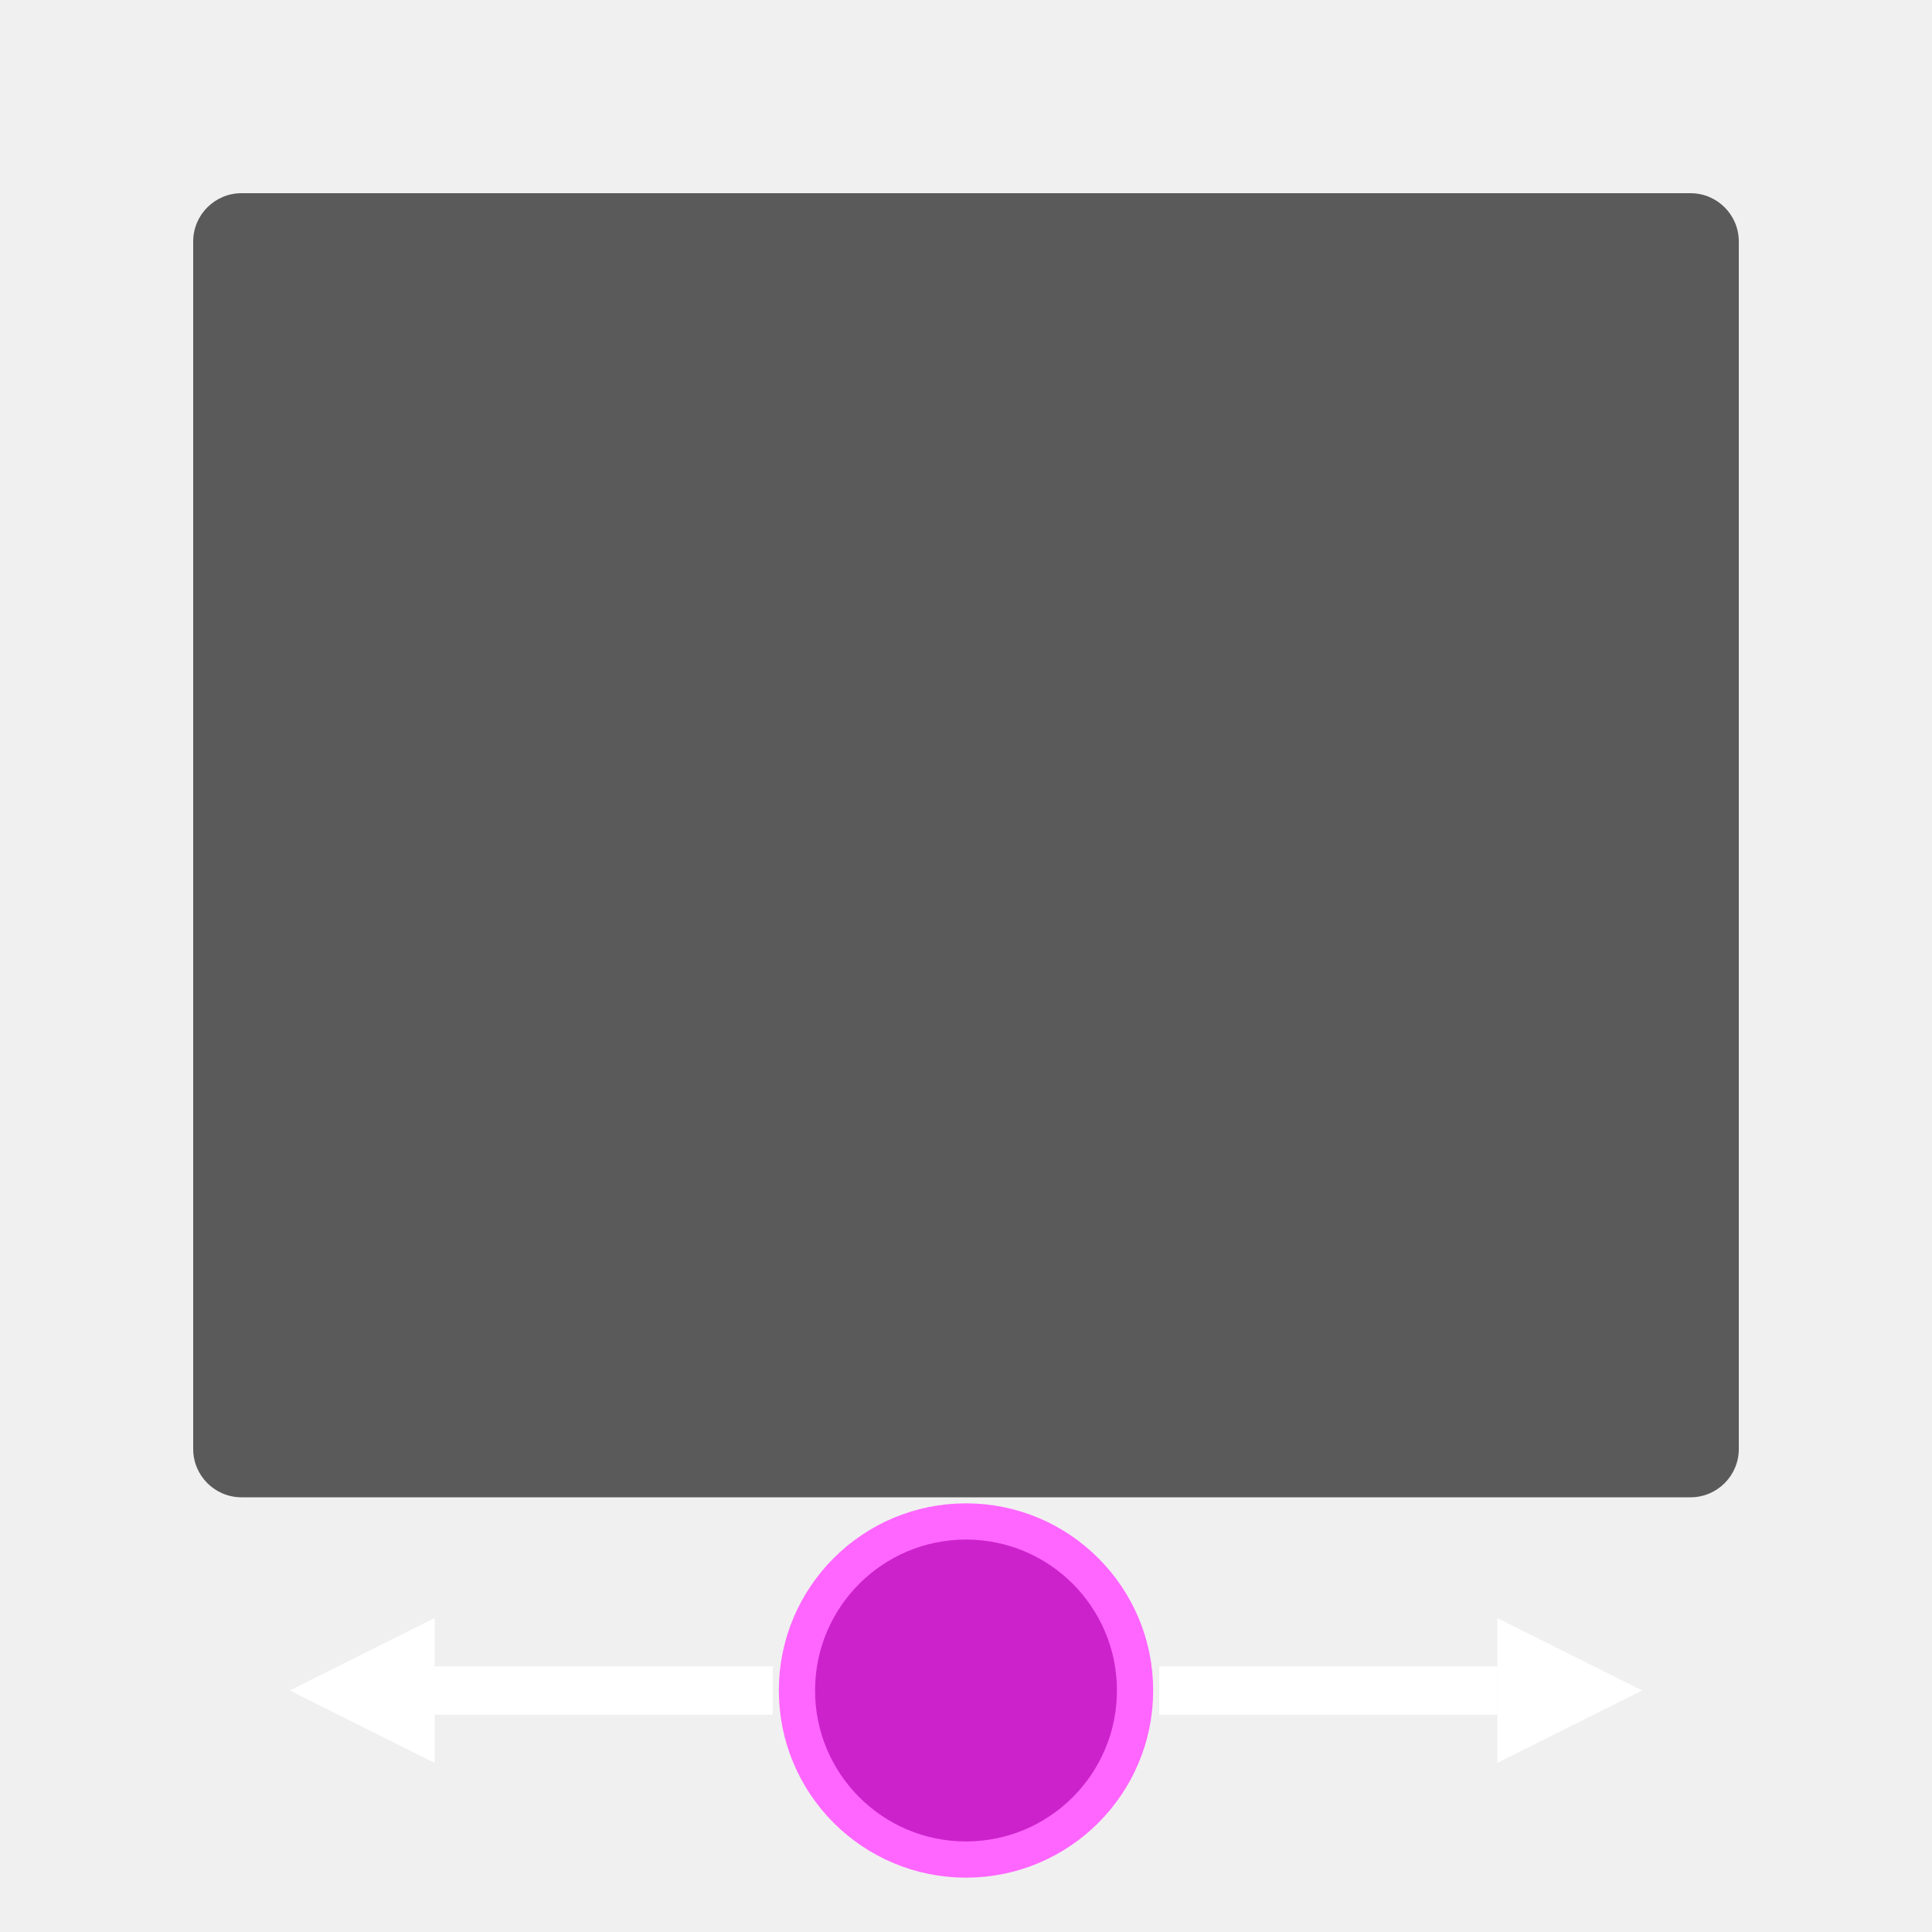
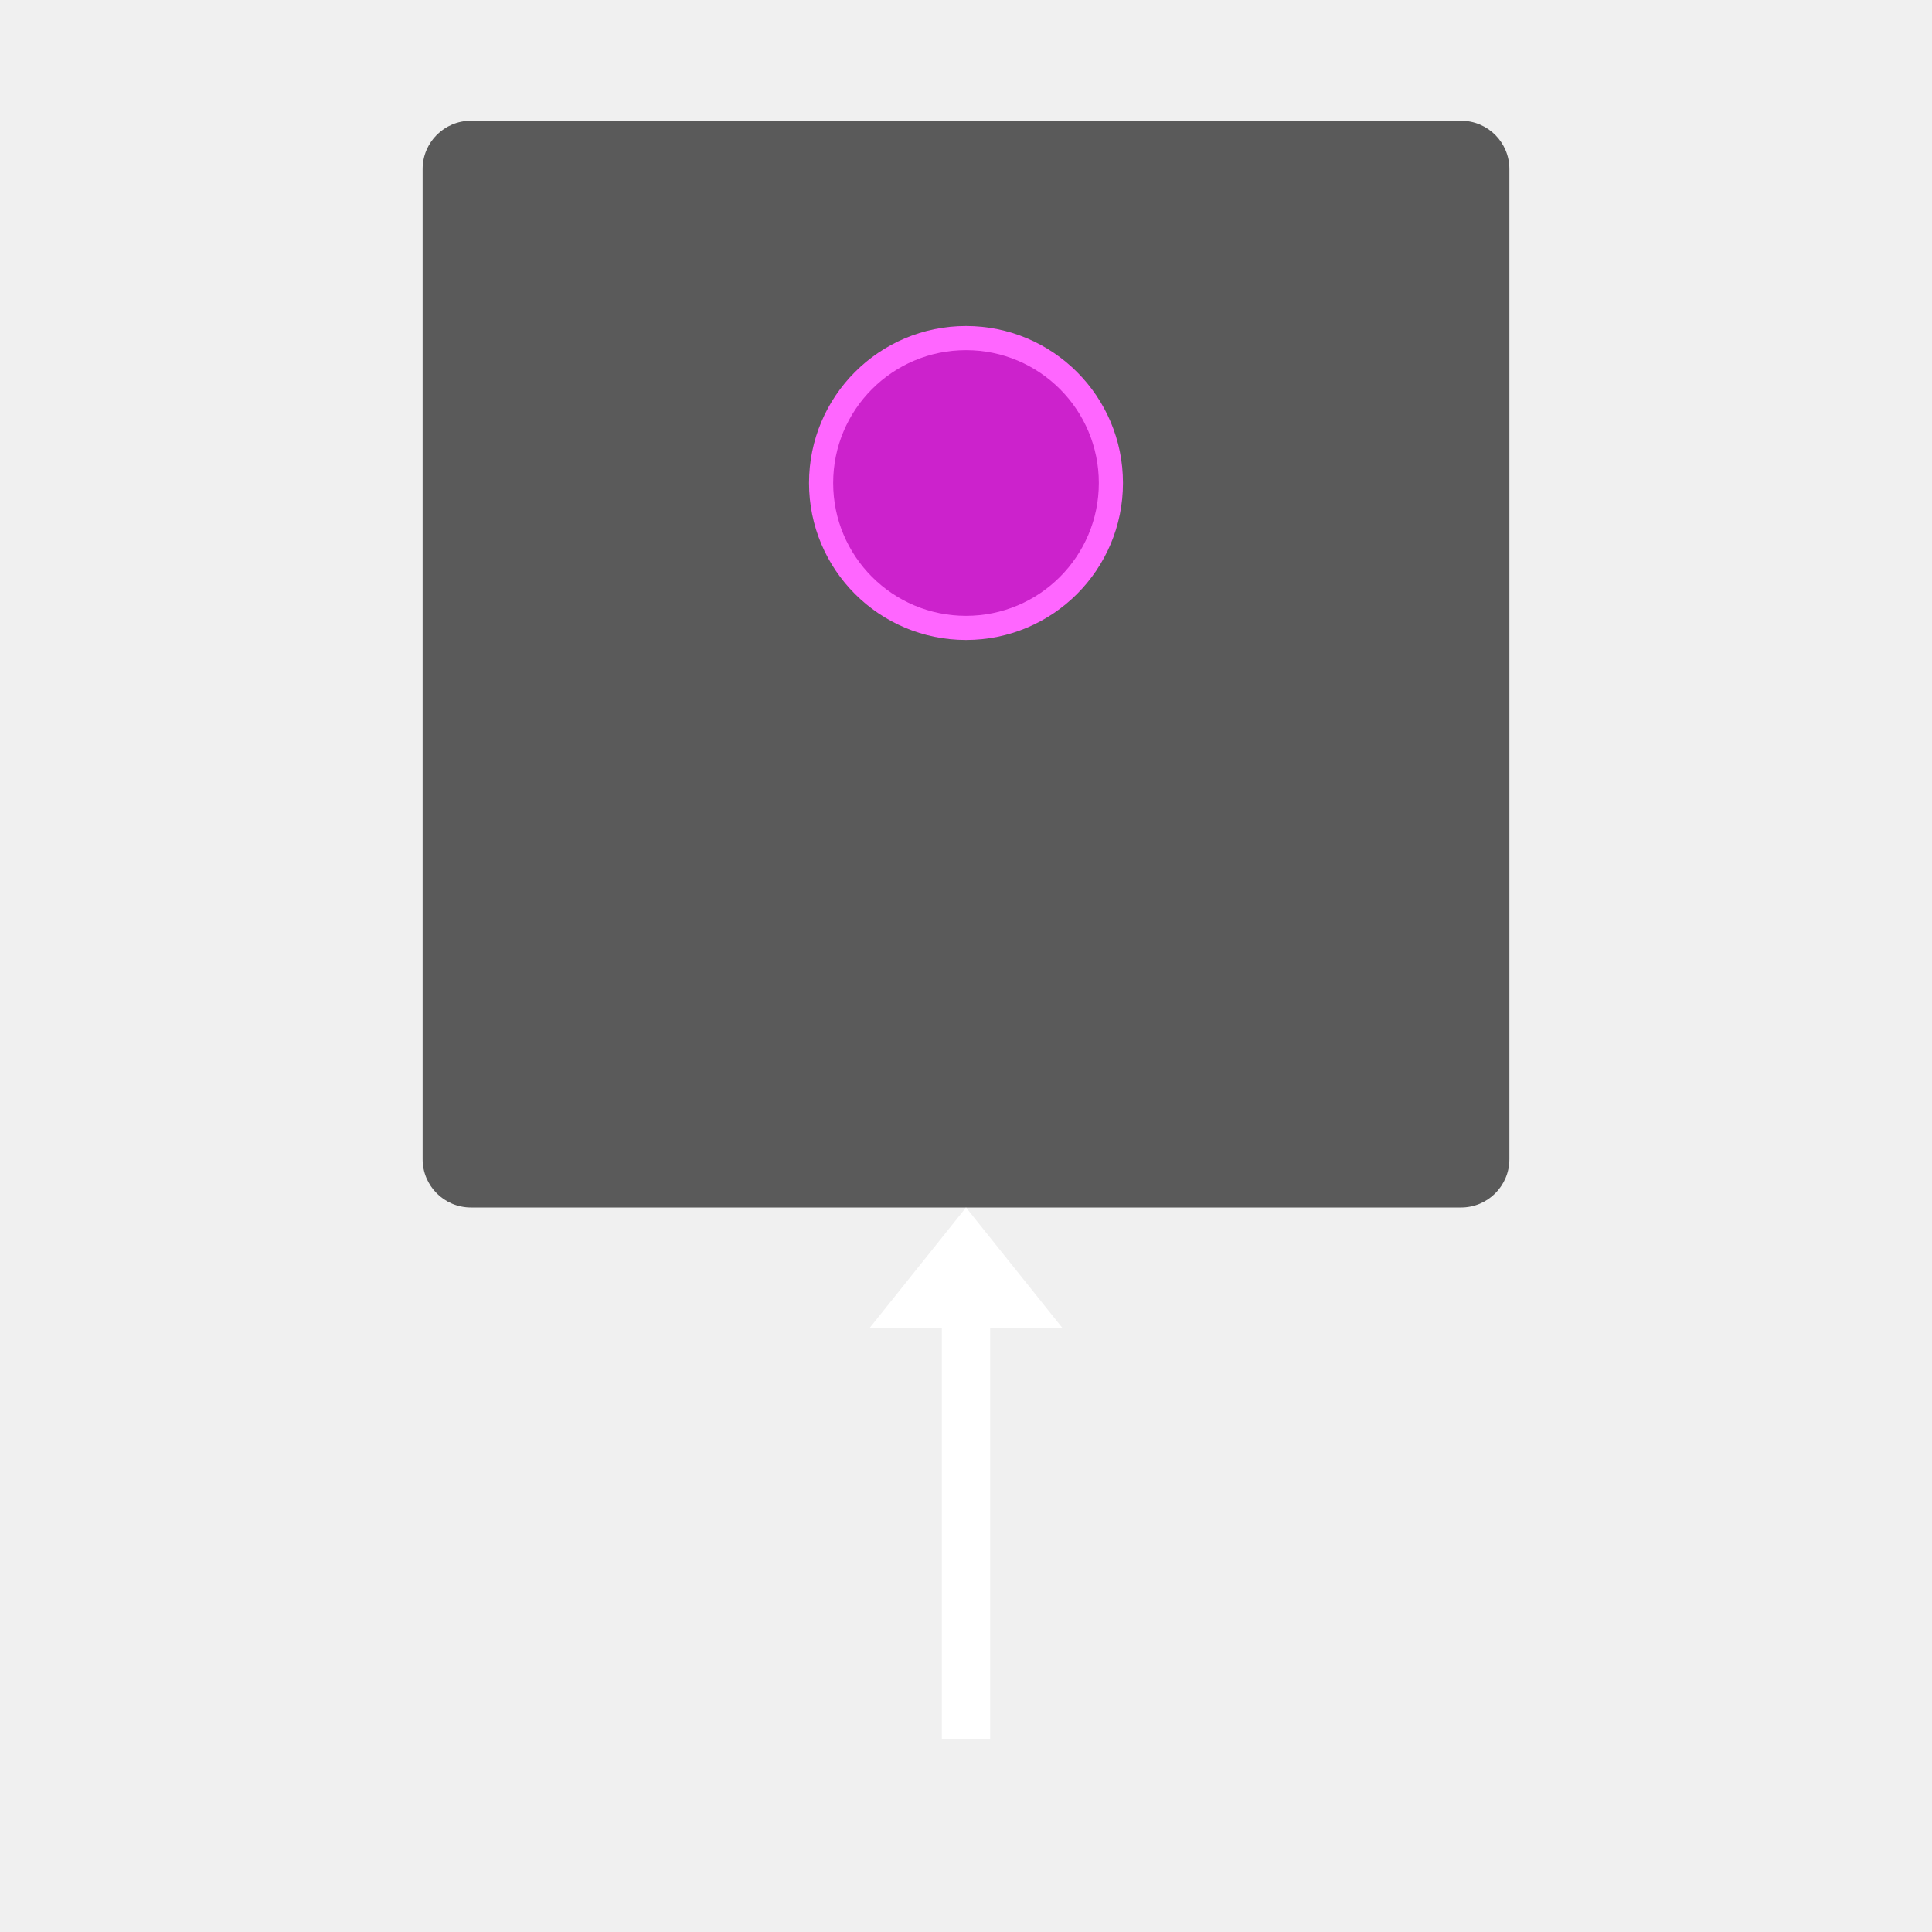
<svg xmlns="http://www.w3.org/2000/svg" viewBox="0 0 80 80">
-   <rect x="8" y="8" width="64" height="54" fill="#5a5a5a" rx="2" />
-   <circle cx="40" cy="70" r="7" fill="#cc22cc" stroke="#ff66ff" stroke-width="1.5" />
-   <line x1="32" y1="70" x2="18" y2="70" stroke="white" stroke-width="2" />
-   <polygon points="18,67 12,70 18,73" fill="white" />
-   <line x1="48" y1="70" x2="62" y2="70" stroke="white" stroke-width="2" />
-   <polygon points="62,67 68,70 62,73" fill="white" />
+   <rect x="17.5" y="5" width="45" height="45" fill="#5a5a5a" rx="2" />
+   <circle cx="40" cy="20" r="6" fill="#cc22cc" stroke="#ff66ff" stroke-width="1" />
+   <line x1="40" y1="72" x2="40" y2="55" stroke="white" stroke-width="2" />
+   <polygon points="36,55 40,50 44,55" fill="white" />
</svg>
